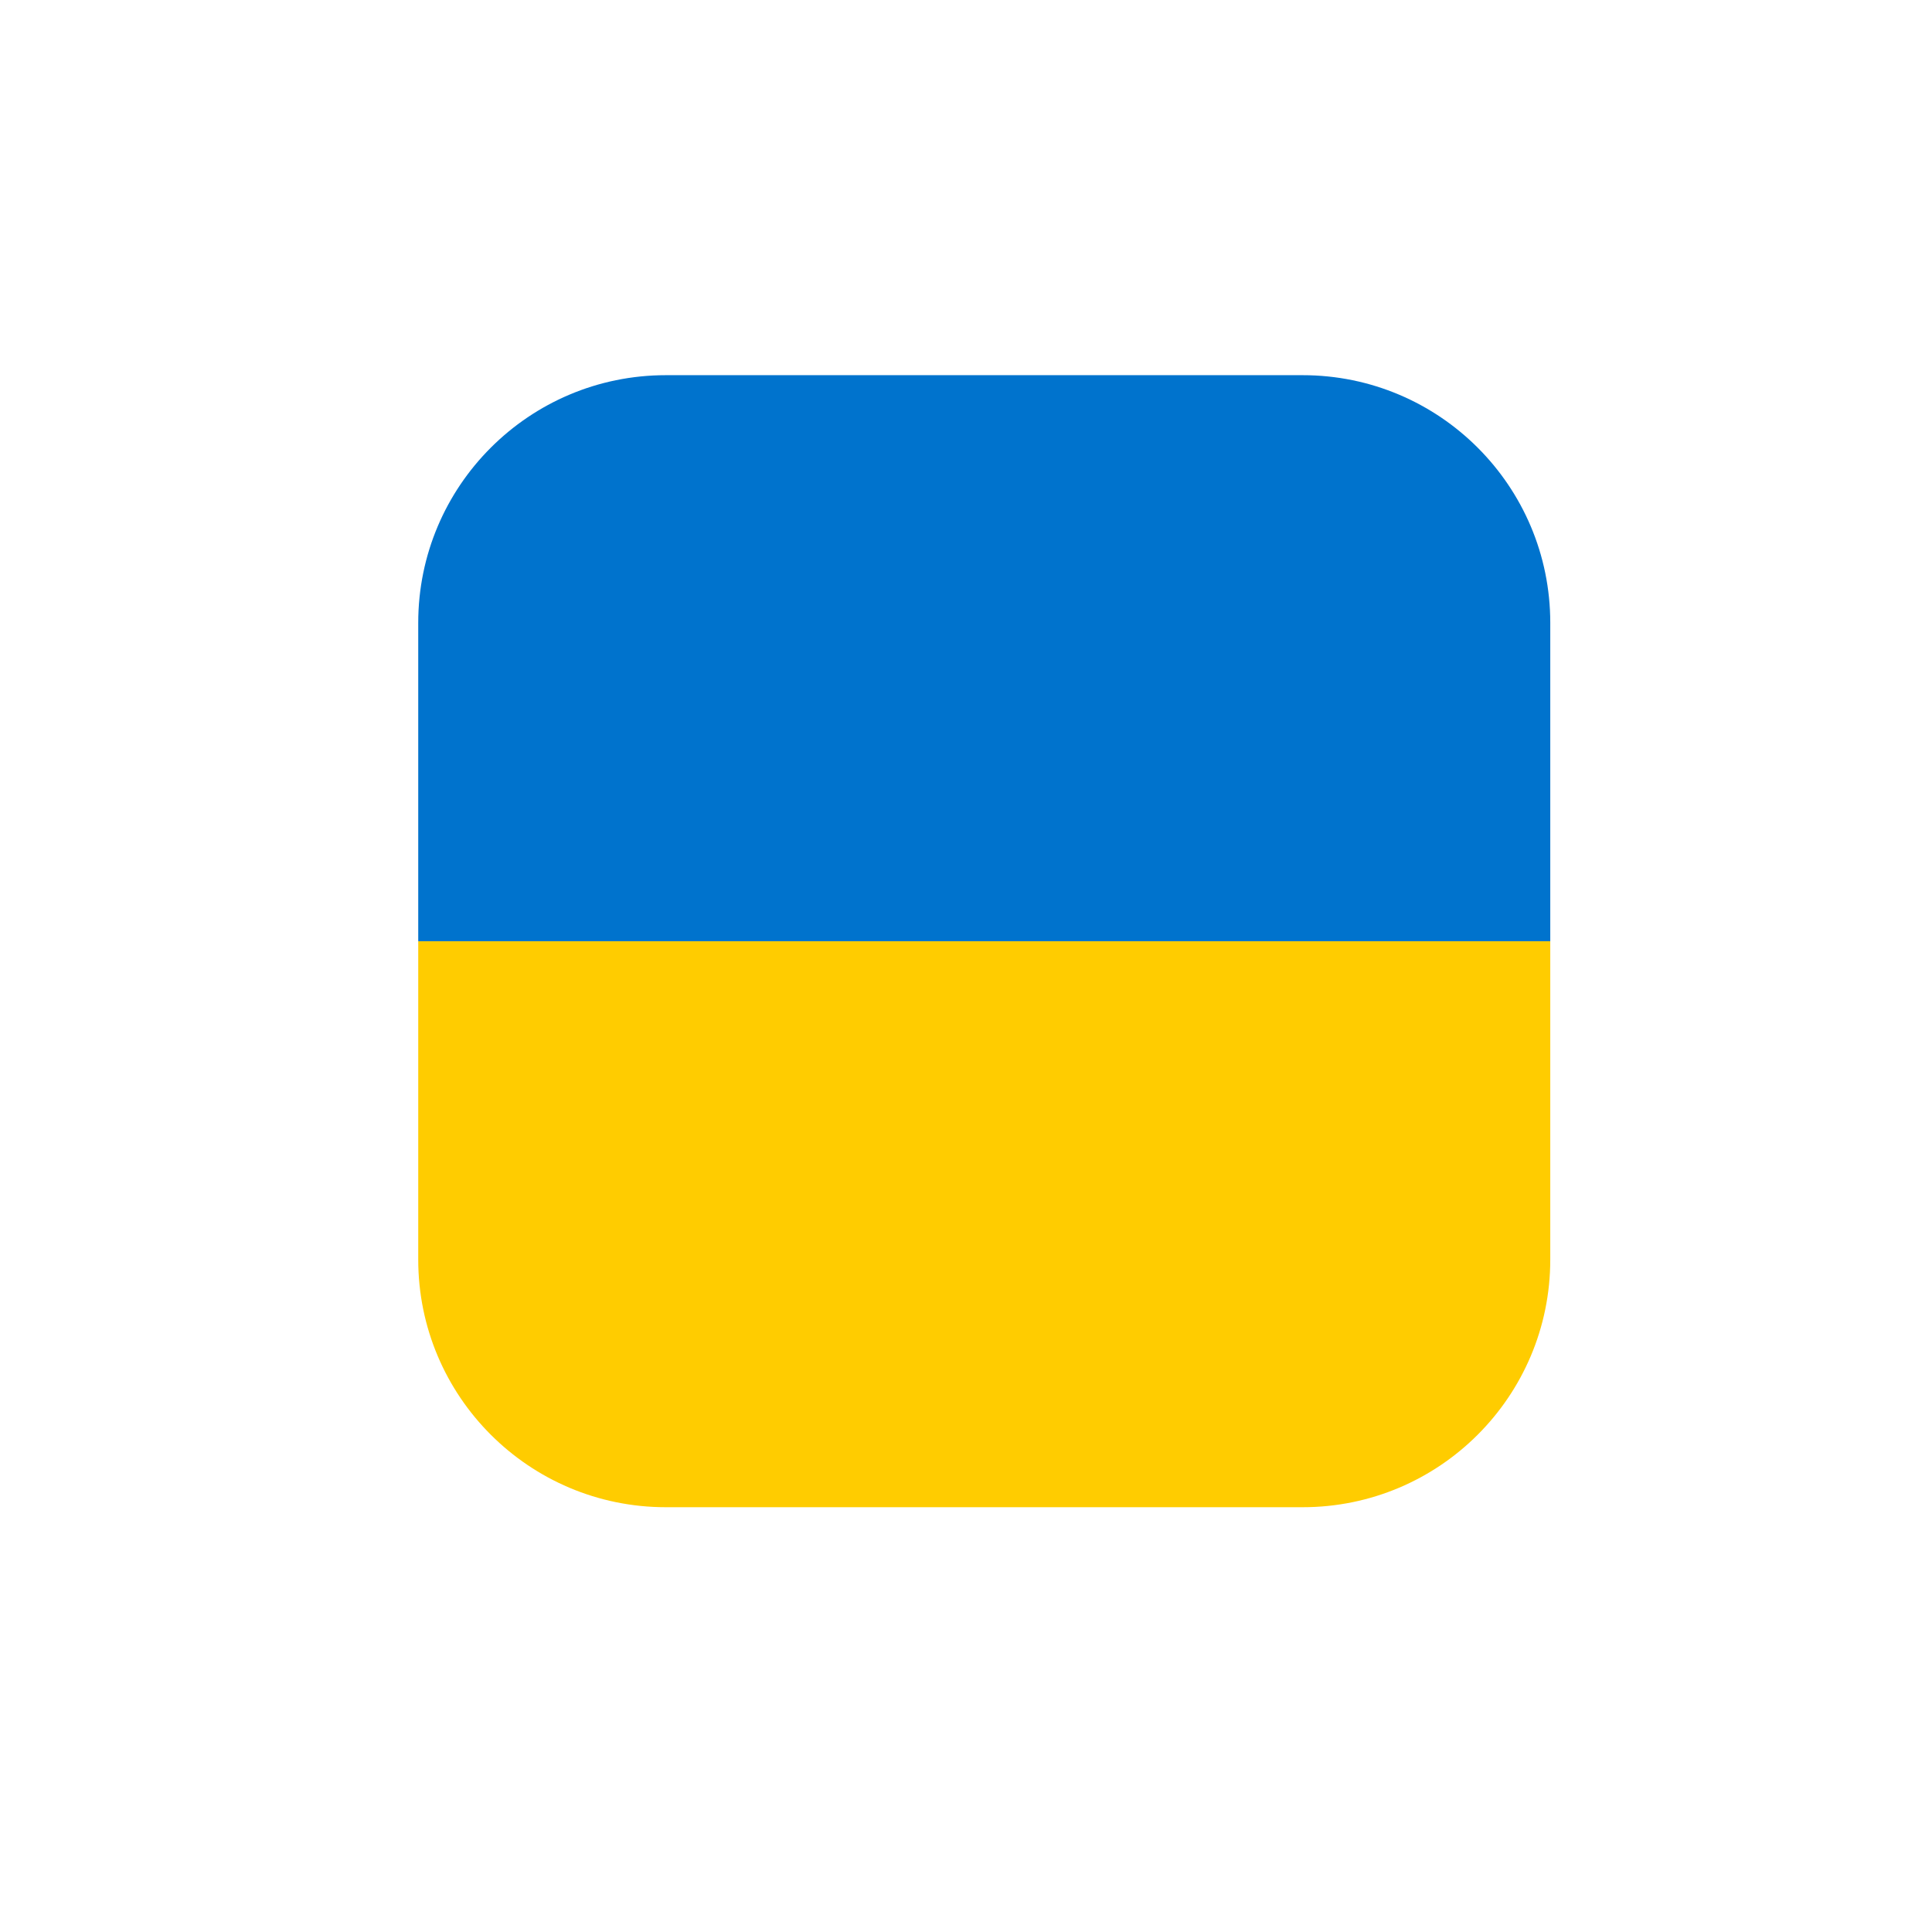
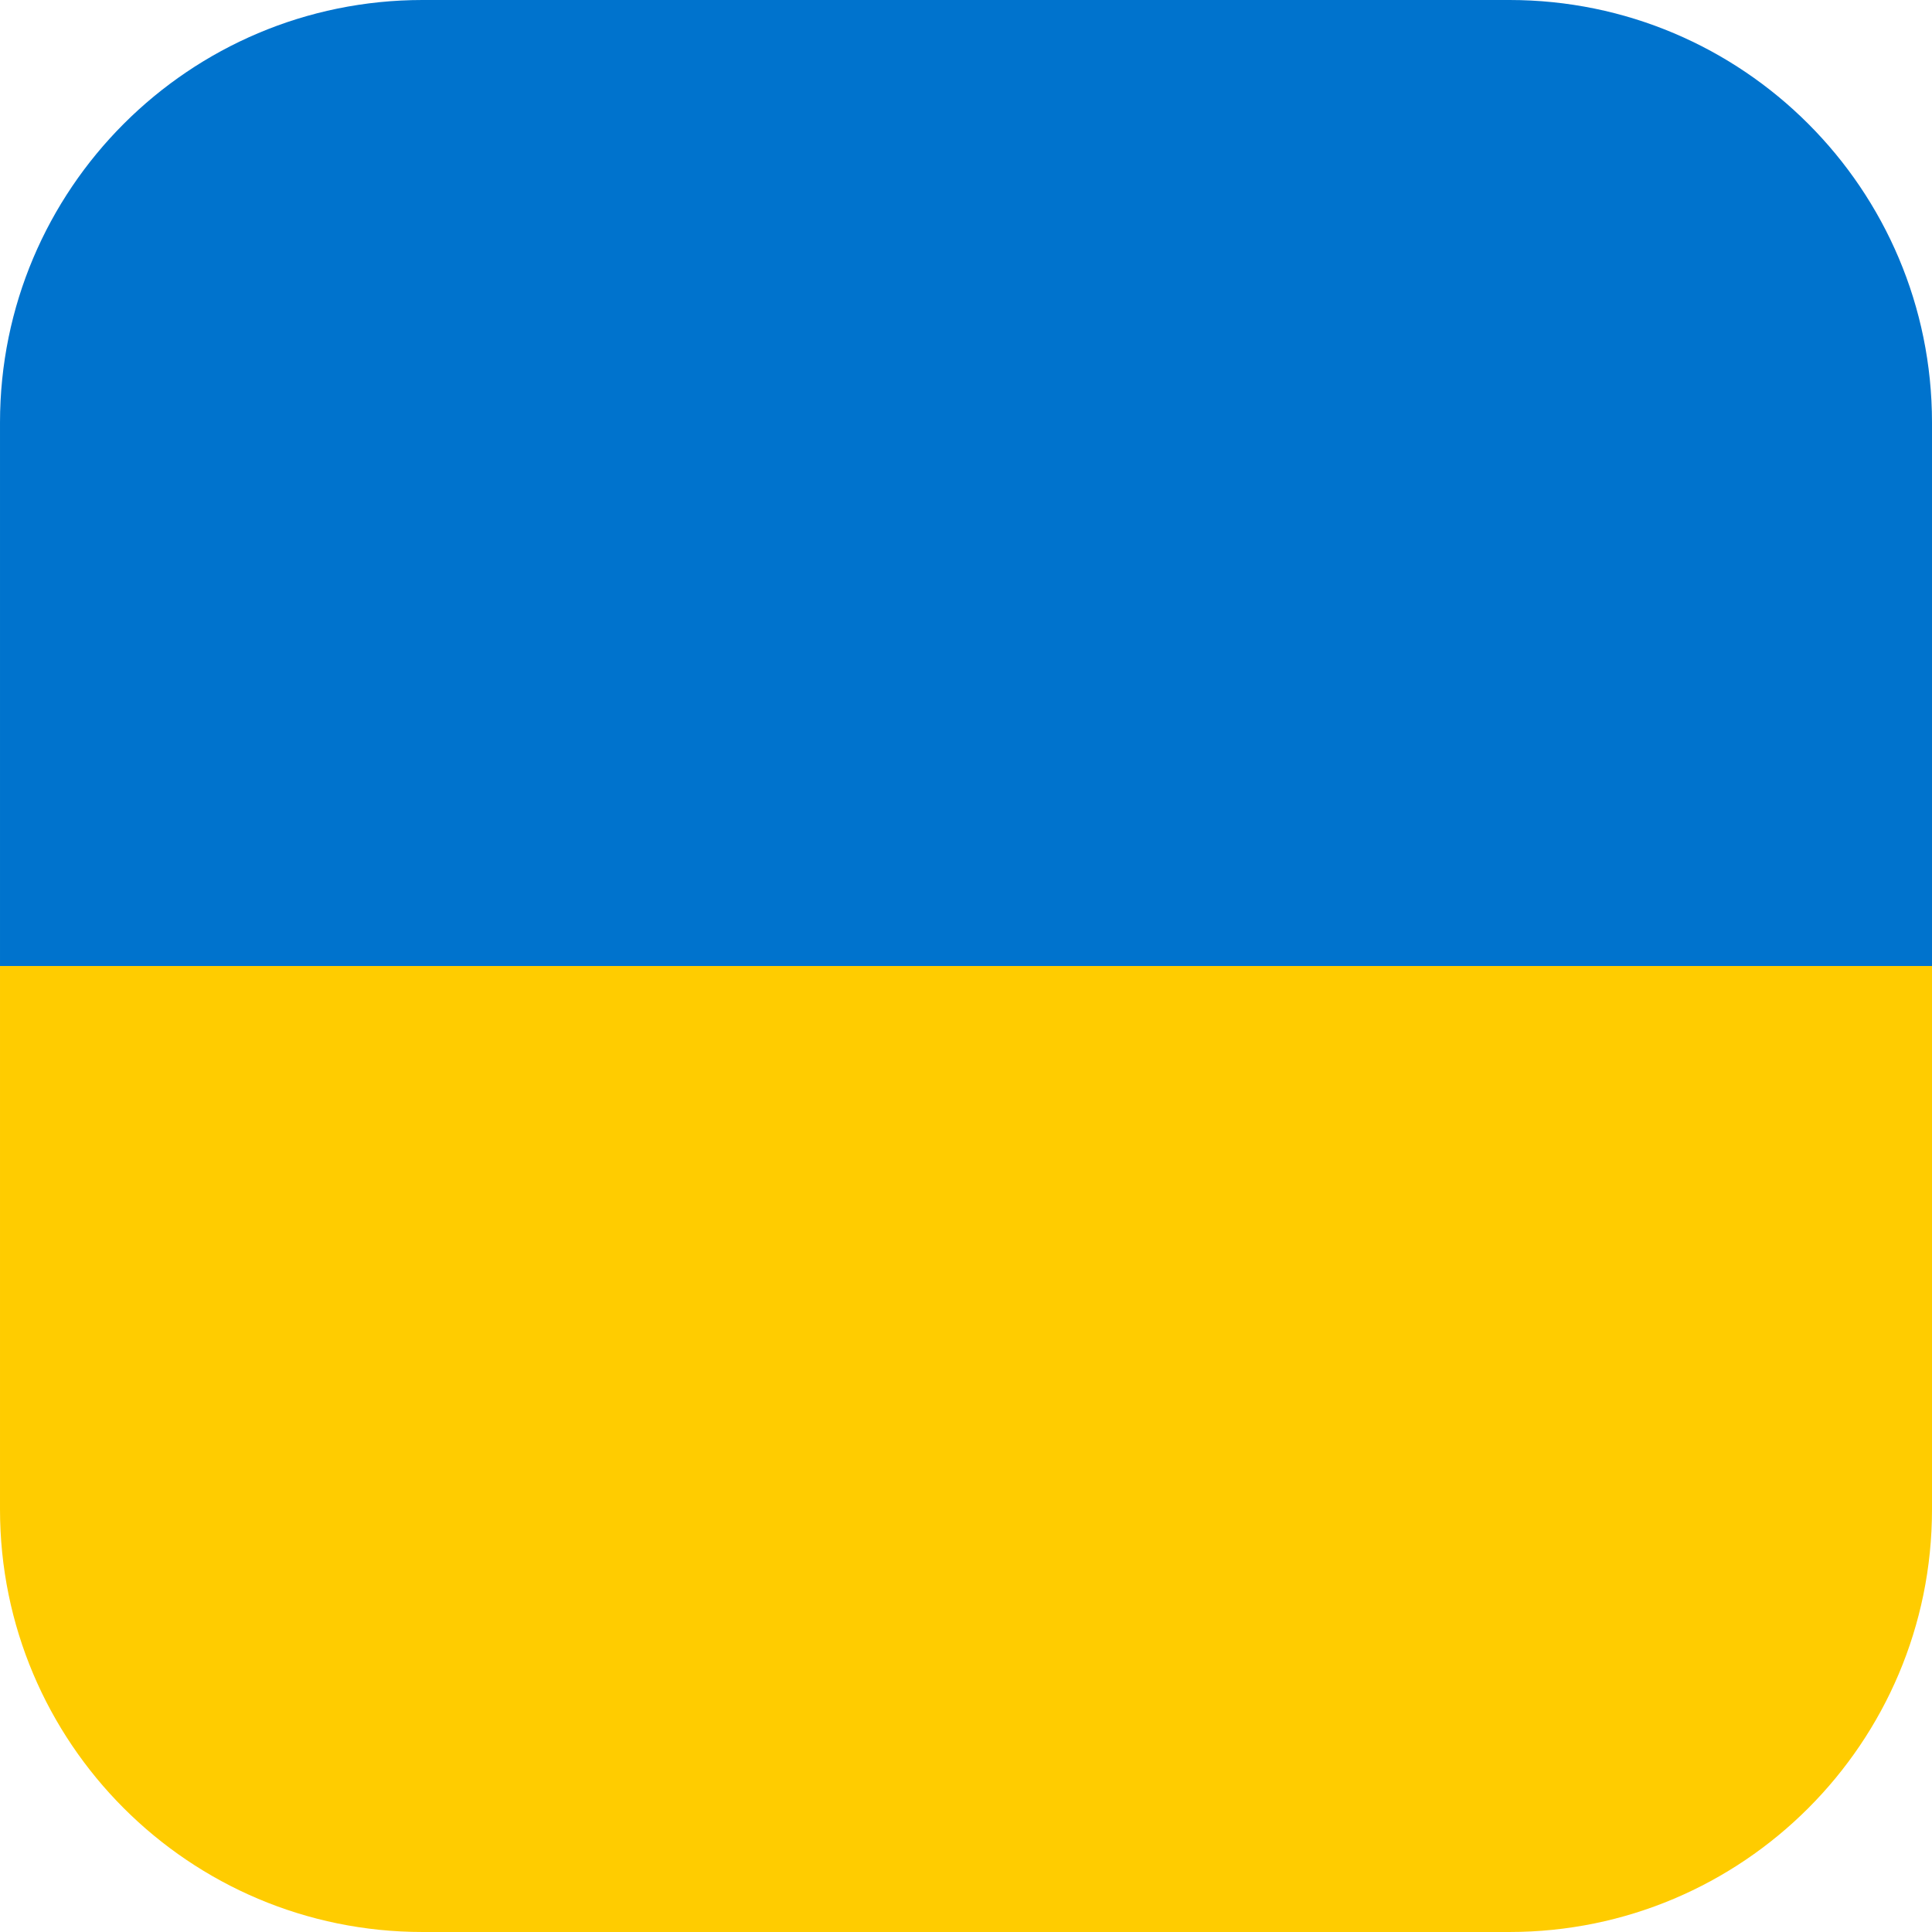
- <svg xmlns="http://www.w3.org/2000/svg" version="1.1" id="Layer_1" x="0px" y="0px" viewBox="0 0 512 512" style="enable-background:new 0 0 512 512;" xml:space="preserve">
+ <svg xmlns="http://www.w3.org/2000/svg" version="1.1" id="Layer_1" x="0px" y="0px" viewBox="0 0 300 300" xml:space="preserve" width="300" height="300">
  <defs id="defs870" />
-   <path style="fill:#ffcc00;stroke-width:0.586;fill-opacity:1" d="m 110.837,333.802 c 0,36.244 29.381,65.625 65.625,65.625 h 168.75 c 36.244,0 65.625,-29.381 65.625,-65.625 v -84.375 h -300 z" id="path833" />
-   <path style="fill:#0073cd;stroke-width:0.586;fill-opacity:1" d="m 345.212,99.427 h -168.75 c -36.244,0 -65.625,29.381 -65.625,65.625 v 84.375 h 300 v -84.375 c 0,-36.244 -29.381,-65.625 -65.625,-65.625 z" id="path835" />
+   <g id="g856" transform="translate(-0.4625199,-0.2802515)">
+     <path style="fill:#ffcc00;fill-opacity:1;stroke-width:0.586" d="m 0.463,234.655 c 0,36.244 29.381,65.625 65.625,65.625 h 168.75 c 36.244,0 65.625,-29.381 65.625,-65.625 v -84.375 H 0.463 Z" id="path833" />
+     <path style="fill:#0073cd;fill-opacity:1;stroke-width:0.586" d="m 234.838,0.28 h -168.75 C 29.844,0.28 0.463,29.662 0.463,65.905 v 84.375 H 300.463 v -84.375 c 0,-36.244 -29.381,-65.625 -65.625,-65.625 z" id="path835" />
+   </g>
  <g id="g837" />
  <g id="g839" />
  <g id="g841" />
  <g id="g843" />
  <g id="g845" />
  <g id="g847" />
  <g id="g849" />
  <g id="g851" />
  <g id="g853" />
  <g id="g855" />
  <g id="g857" />
  <g id="g859" />
  <g id="g861" />
  <g id="g863" />
  <g id="g865" />
</svg>
